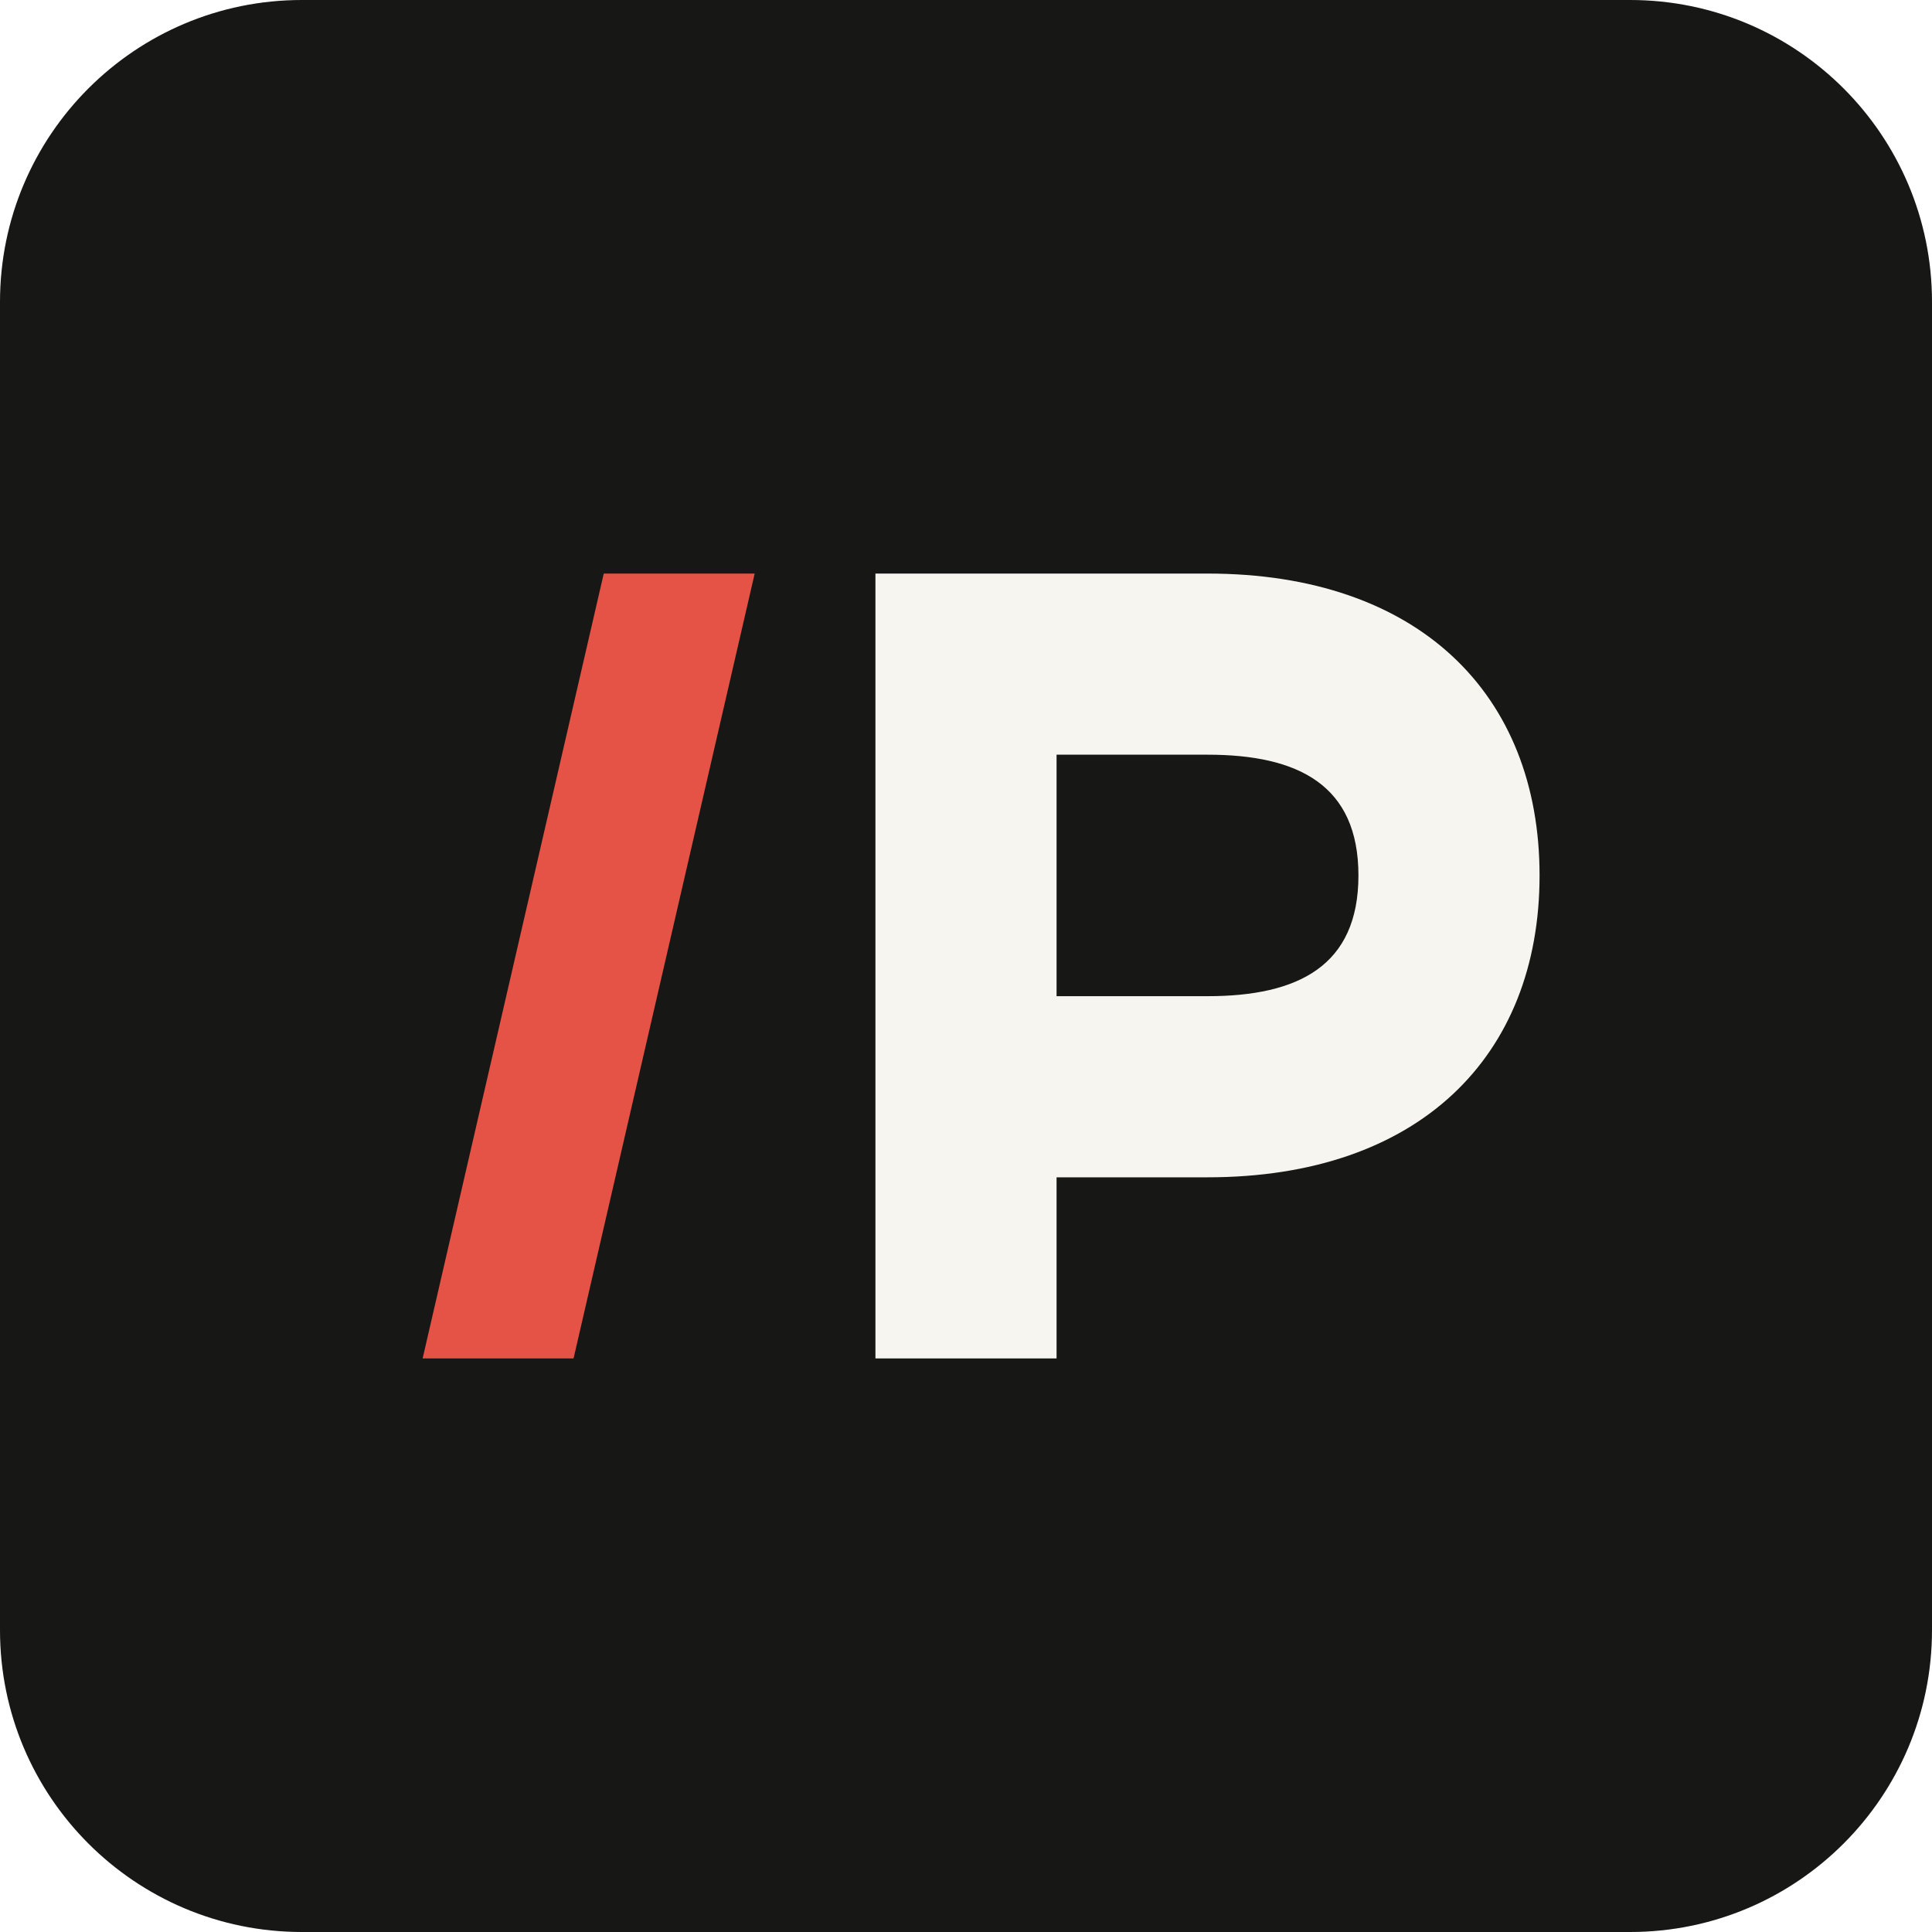
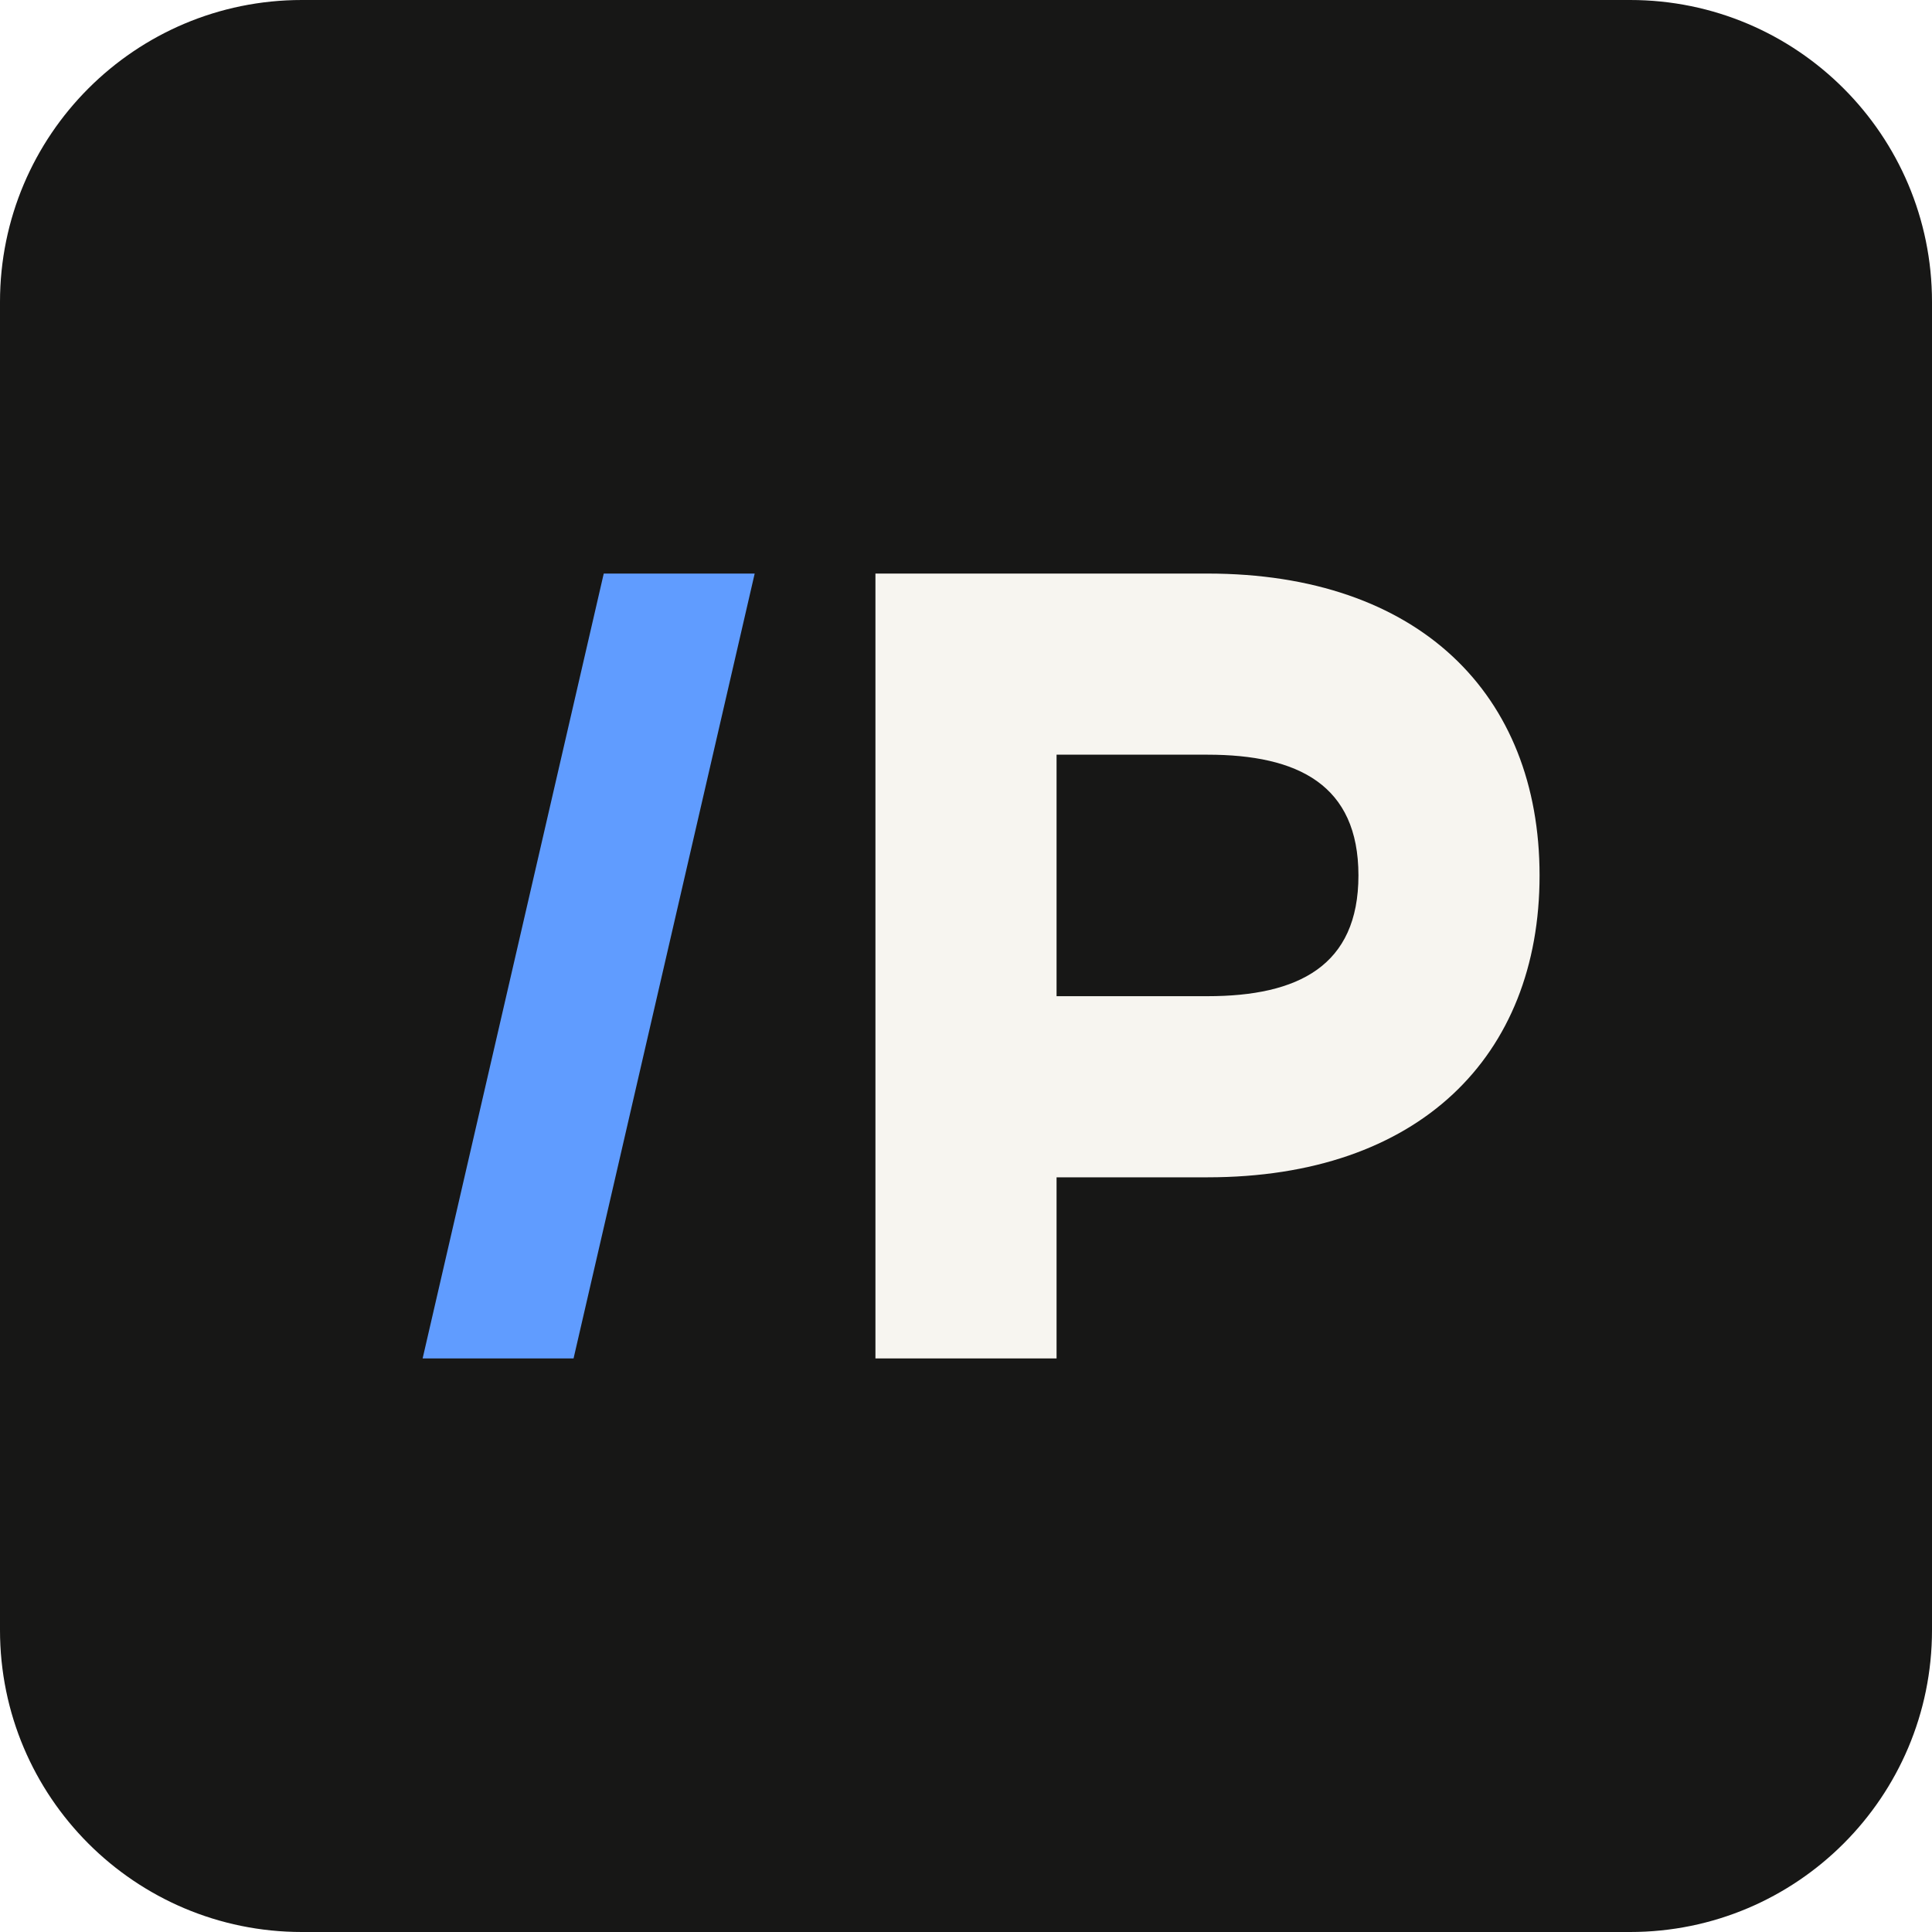
<svg xmlns="http://www.w3.org/2000/svg" viewBox="0 0 64 64">
  <rect width="64" height="64" rx="10" fill="#171716" />
-   <path d="M14 45l6-26h5l-6 26z" fill="#e55346" />
+   <path d="M14 45l6-26h5l-6 26z" fill="#609cff" />
  <path d="M29 19h11c7 0 11 4 11 10s-4 10-11 10h-5v6h-6zm6 6v8h5c3 0 5-1 5-4s-2-4-5-4z" fill="#f7f5f0" />
</svg>
